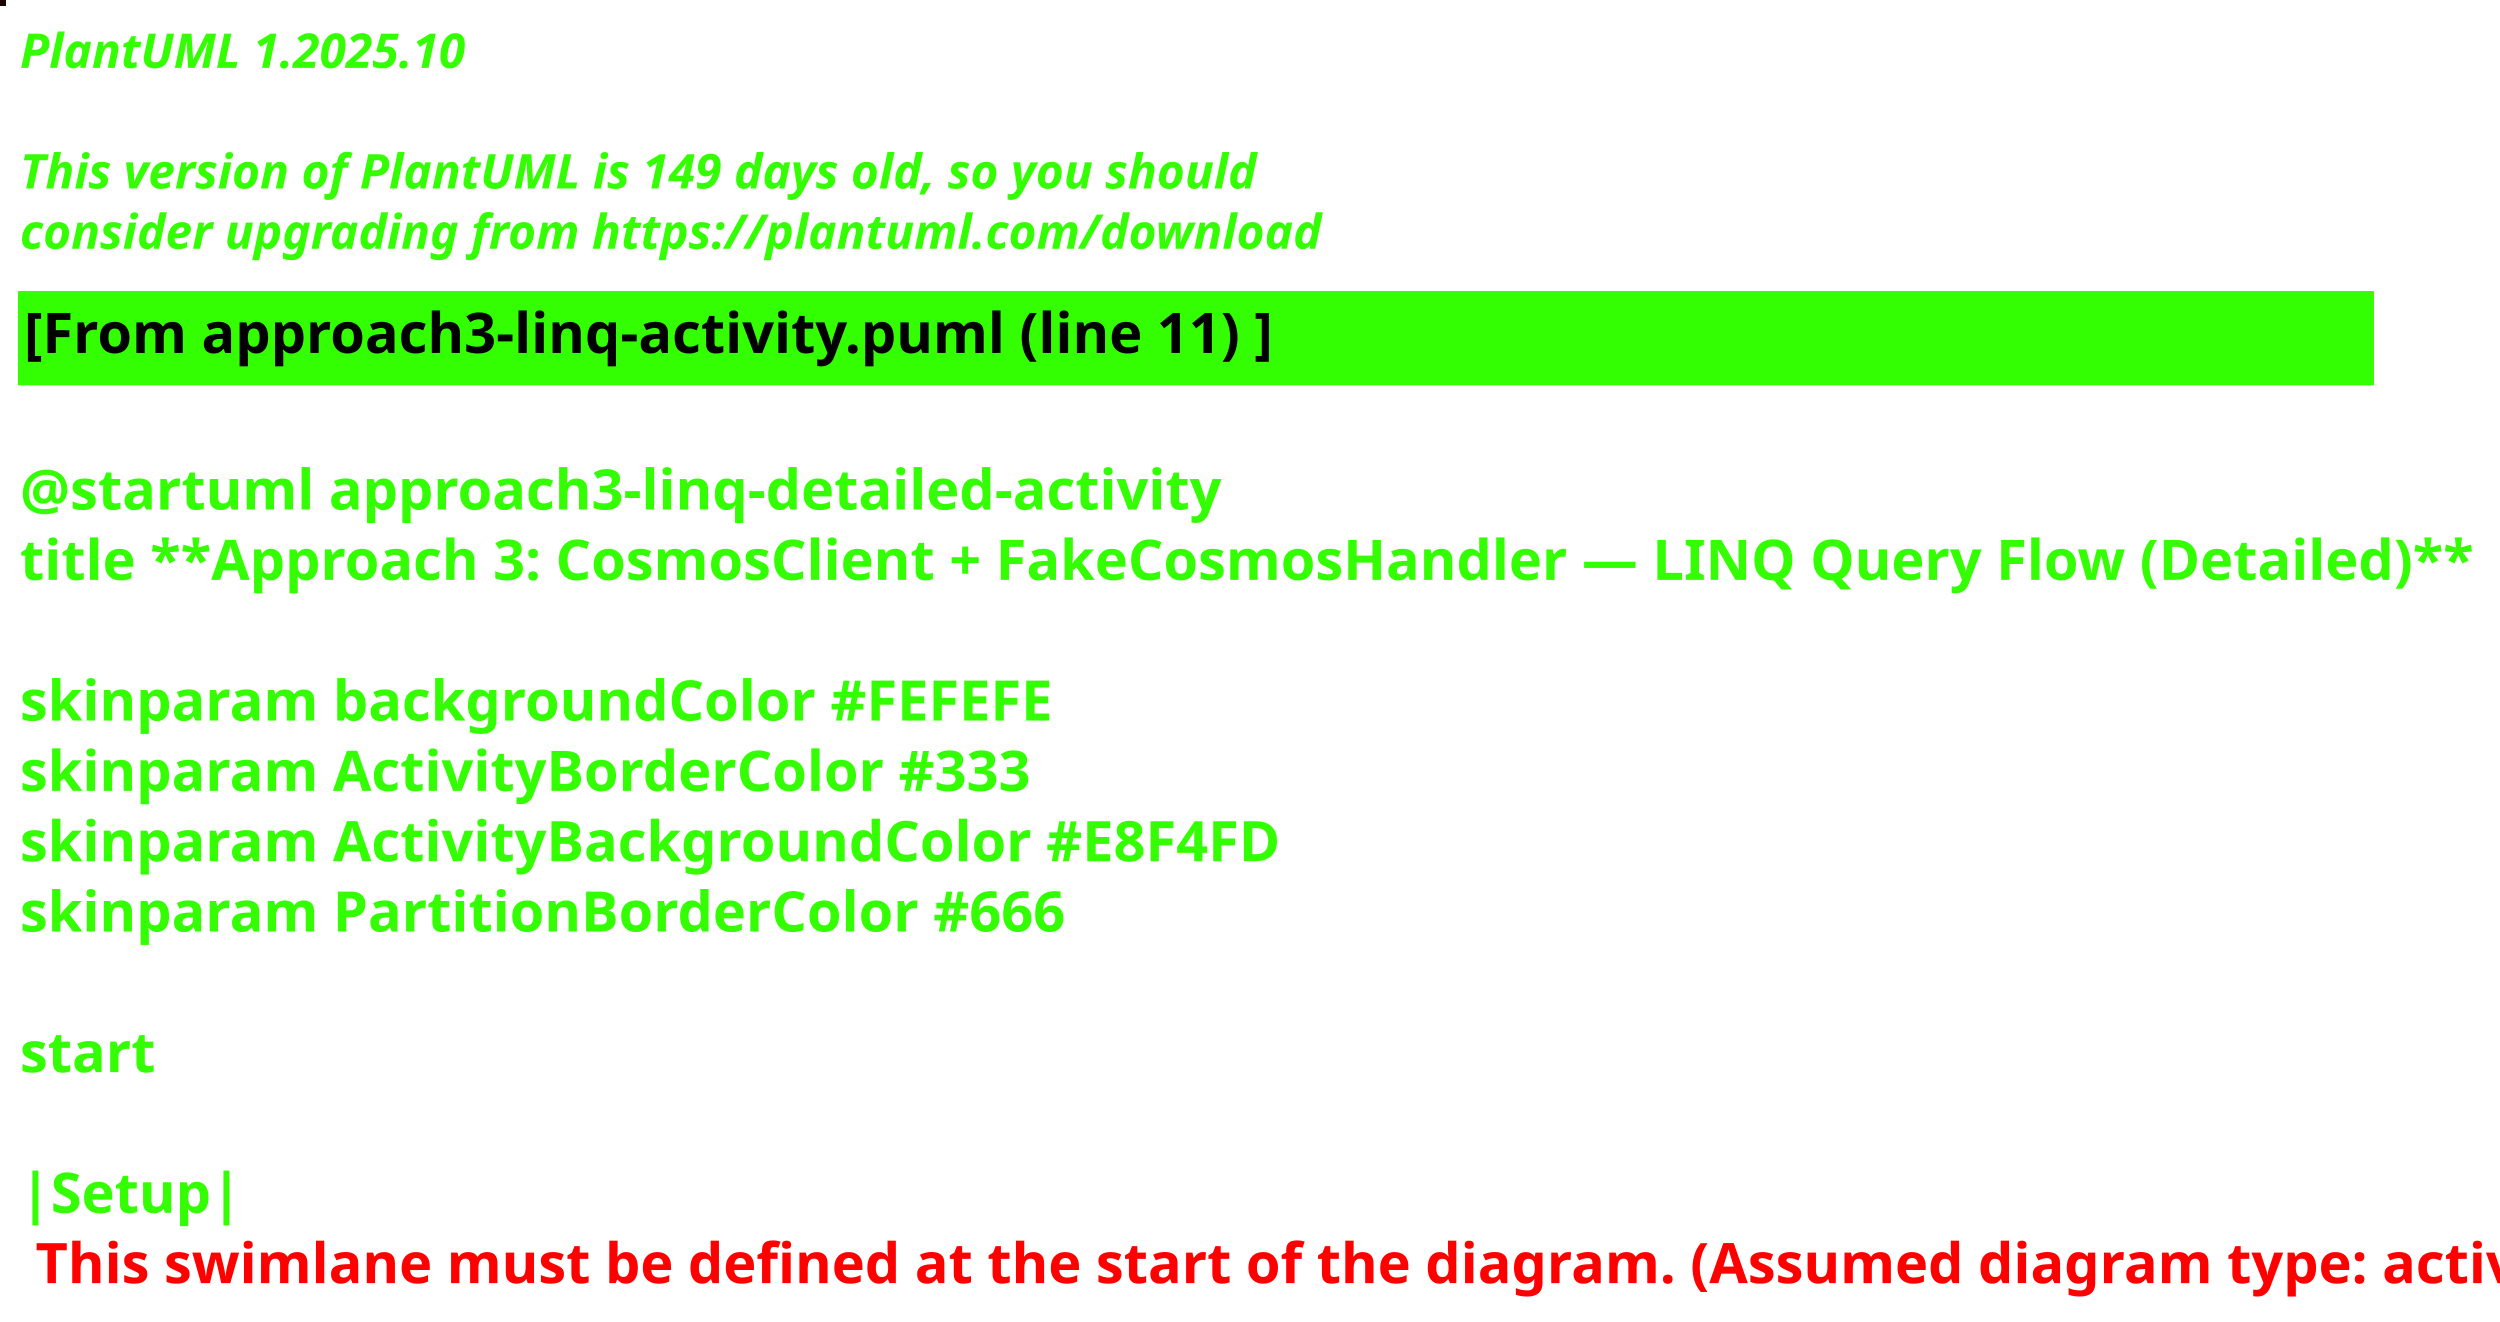
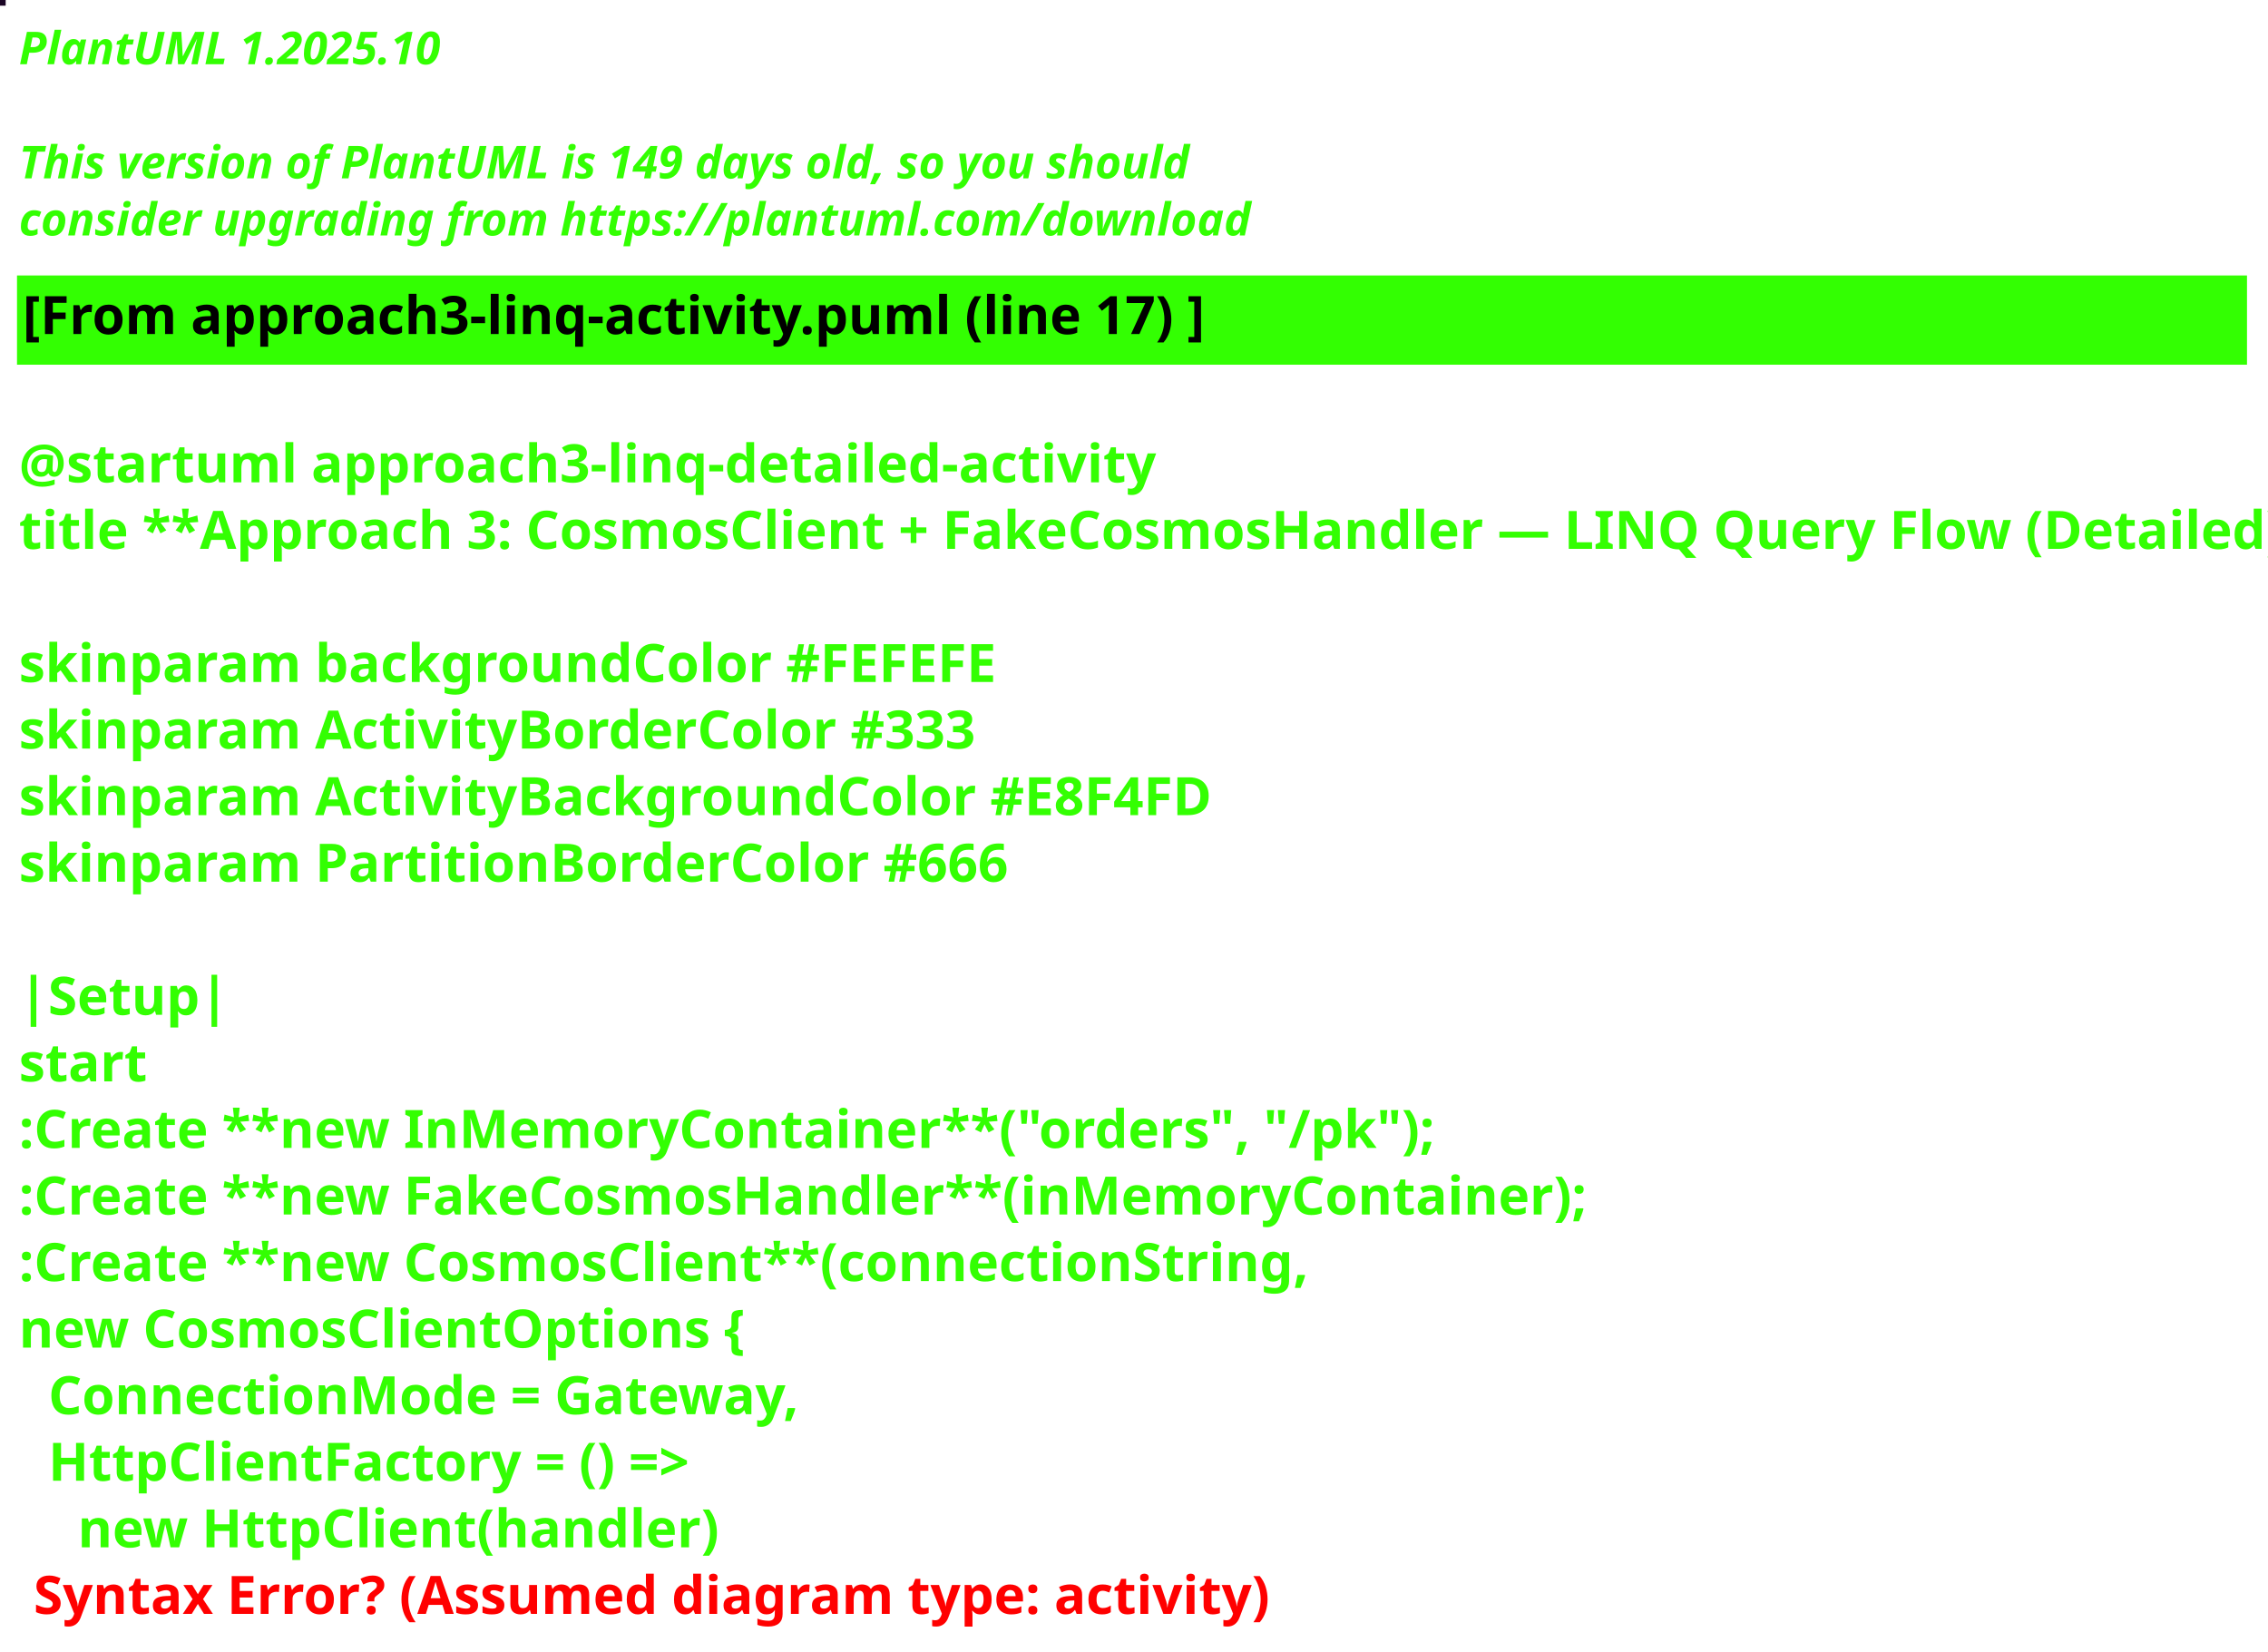
- <svg xmlns="http://www.w3.org/2000/svg" contentStyleType="text/css" height="331px" preserveAspectRatio="none" style="width:626px;height:331px;background:#000000;" version="1.1" viewBox="0 0 626 331" width="626px" zoomAndPan="magnify">
+ <svg xmlns="http://www.w3.org/2000/svg" contentStyleType="text/css" height="437px" preserveAspectRatio="none" style="width:600px;height:437px;background:#000000;" version="1.1" viewBox="0 0 600 437" width="600px" zoomAndPan="magnify">
  <defs />
  <g>
-     <rect fill="#1C0601" height="1" style="stroke:#1C0601;stroke-width:1;" width="1" x="0" y="0" />
+     <rect fill="#1A0524" height="1" style="stroke:#1A0524;stroke-width:1;" width="1" x="0" y="0" />
    <text fill="#33FF02" font-family="sans-serif" font-size="12" font-style="italic" font-weight="bold" lengthAdjust="spacing" textLength="112.049" x="5" y="17">PlantUML 1.2025.10</text>
    <text fill="#33FF02" font-family="sans-serif" font-size="12" font-style="italic" font-weight="bold" lengthAdjust="spacing" textLength="3.334" x="5" y="32.094"> </text>
    <text fill="#33FF02" font-family="sans-serif" font-size="12" font-style="italic" font-weight="bold" lengthAdjust="spacing" textLength="320.725" x="5" y="47.188">This version of PlantUML is 149 days old, so you should</text>
    <text fill="#33FF02" font-family="sans-serif" font-size="12" font-style="italic" font-weight="bold" lengthAdjust="spacing" textLength="322.664" x="5" y="62.281">consider upgrading from https://plantuml.com/download</text>
    <rect fill="#33FF02" height="22.609" style="stroke:#33FF02;stroke-width:1;" width="588.943" x="5" y="73.375" />
-     <text fill="#000000" font-family="sans-serif" font-size="14" font-weight="bold" lengthAdjust="spacing" textLength="299.482" x="6" y="88.375">[From approach3-linq-activity.puml (line 11) ]</text>
+     <text fill="#000000" font-family="sans-serif" font-size="14" font-weight="bold" lengthAdjust="spacing" textLength="299.482" x="6" y="88.375">[From approach3-linq-activity.puml (line 17) ]</text>
    <text fill="#33FF02" font-family="sans-serif" font-size="14" font-weight="bold" lengthAdjust="spacing" textLength="3.89" x="5" y="109.984"> </text>
    <text fill="#33FF02" font-family="sans-serif" font-size="14" font-weight="bold" lengthAdjust="spacing" textLength="283.596" x="5" y="127.594">@startuml approach3-linq-detailed-activity</text>
    <text fill="#33FF02" font-family="sans-serif" font-size="14" font-weight="bold" lengthAdjust="spacing" textLength="588.943" x="5" y="145.203">title **Approach 3: CosmosClient + FakeCosmosHandler — LINQ Query Flow (Detailed)**</text>
    <text fill="#33FF02" font-family="sans-serif" font-size="14" font-weight="bold" lengthAdjust="spacing" textLength="3.89" x="5" y="162.812"> </text>
    <text fill="#33FF02" font-family="sans-serif" font-size="14" font-weight="bold" lengthAdjust="spacing" textLength="255.938" x="5" y="180.422">skinparam backgroundColor #FEFEFE</text>
    <text fill="#33FF02" font-family="sans-serif" font-size="14" font-weight="bold" lengthAdjust="spacing" textLength="241.978" x="5" y="198.031">skinparam ActivityBorderColor #333</text>
    <text fill="#33FF02" font-family="sans-serif" font-size="14" font-weight="bold" lengthAdjust="spacing" textLength="306.523" x="5" y="215.641">skinparam ActivityBackgroundColor #E8F4FD</text>
    <text fill="#33FF02" font-family="sans-serif" font-size="14" font-weight="bold" lengthAdjust="spacing" textLength="248.185" x="5" y="233.25">skinparam PartitionBorderColor #666</text>
    <text fill="#33FF02" font-family="sans-serif" font-size="14" font-weight="bold" lengthAdjust="spacing" textLength="3.89" x="5" y="250.859"> </text>
-     <text fill="#33FF02" font-family="sans-serif" font-size="14" font-weight="bold" lengthAdjust="spacing" textLength="30.345" x="5" y="268.469">start</text>
-     <text fill="#33FF02" font-family="sans-serif" font-size="14" font-weight="bold" lengthAdjust="spacing" textLength="3.89" x="5" y="286.078"> </text>
-     <text fill="#33FF02" font-family="sans-serif" font-size="14" font-weight="bold" lengthAdjust="spacing" text-decoration="wavy underline" textLength="46.724" x="5" y="303.688">|Setup|</text>
-     <text fill="#FF0000" font-family="sans-serif" font-size="14" font-weight="bold" lengthAdjust="spacing" textLength="610.688" x="8.89" y="321.297">This swimlane must be defined at the start of the diagram. (Assumed diagram type: activity)</text>
+     <text fill="#33FF02" font-family="sans-serif" font-size="14" font-weight="bold" lengthAdjust="spacing" textLength="46.724" x="5" y="268.469">|Setup|</text>
+     <text fill="#33FF02" font-family="sans-serif" font-size="14" font-weight="bold" lengthAdjust="spacing" textLength="30.345" x="5" y="286.078">start</text>
+     <text fill="#33FF02" font-family="sans-serif" font-size="14" font-weight="bold" lengthAdjust="spacing" textLength="348.619" x="5" y="303.688">:Create **new InMemoryContainer**("orders", "/pk");</text>
+     <text fill="#33FF02" font-family="sans-serif" font-size="14" font-weight="bold" lengthAdjust="spacing" textLength="389.758" x="5" y="321.297">:Create **new FakeCosmosHandler**(inMemoryContainer);</text>
+     <text fill="#33FF02" font-family="sans-serif" font-size="14" font-weight="bold" lengthAdjust="spacing" textLength="322.827" x="5" y="338.906">:Create **new CosmosClient**(connectionString,</text>
+     <text fill="#33FF02" font-family="sans-serif" font-size="14" font-weight="bold" lengthAdjust="spacing" textLength="187.462" x="5" y="356.516">new CosmosClientOptions {</text>
+     <text fill="#33FF02" font-family="sans-serif" font-size="14" font-weight="bold" lengthAdjust="spacing" textLength="190.976" x="12.779" y="374.125">ConnectionMode = Gateway,</text>
+     <text fill="#33FF02" font-family="sans-serif" font-size="14" font-weight="bold" lengthAdjust="spacing" textLength="162.969" x="12.779" y="391.734">HttpClientFactory = () =&gt;</text>
+     <text fill="#33FF02" font-family="sans-serif" font-size="14" font-weight="bold" lengthAdjust="spacing" text-decoration="wavy underline" textLength="157.883" x="20.559" y="409.344">new HttpClient(handler)</text>
+     <text fill="#FF0000" font-family="sans-serif" font-size="14" font-weight="bold" lengthAdjust="spacing" textLength="316.647" x="8.89" y="426.953">Syntax Error? (Assumed diagram type: activity)</text>
  </g>
</svg>
